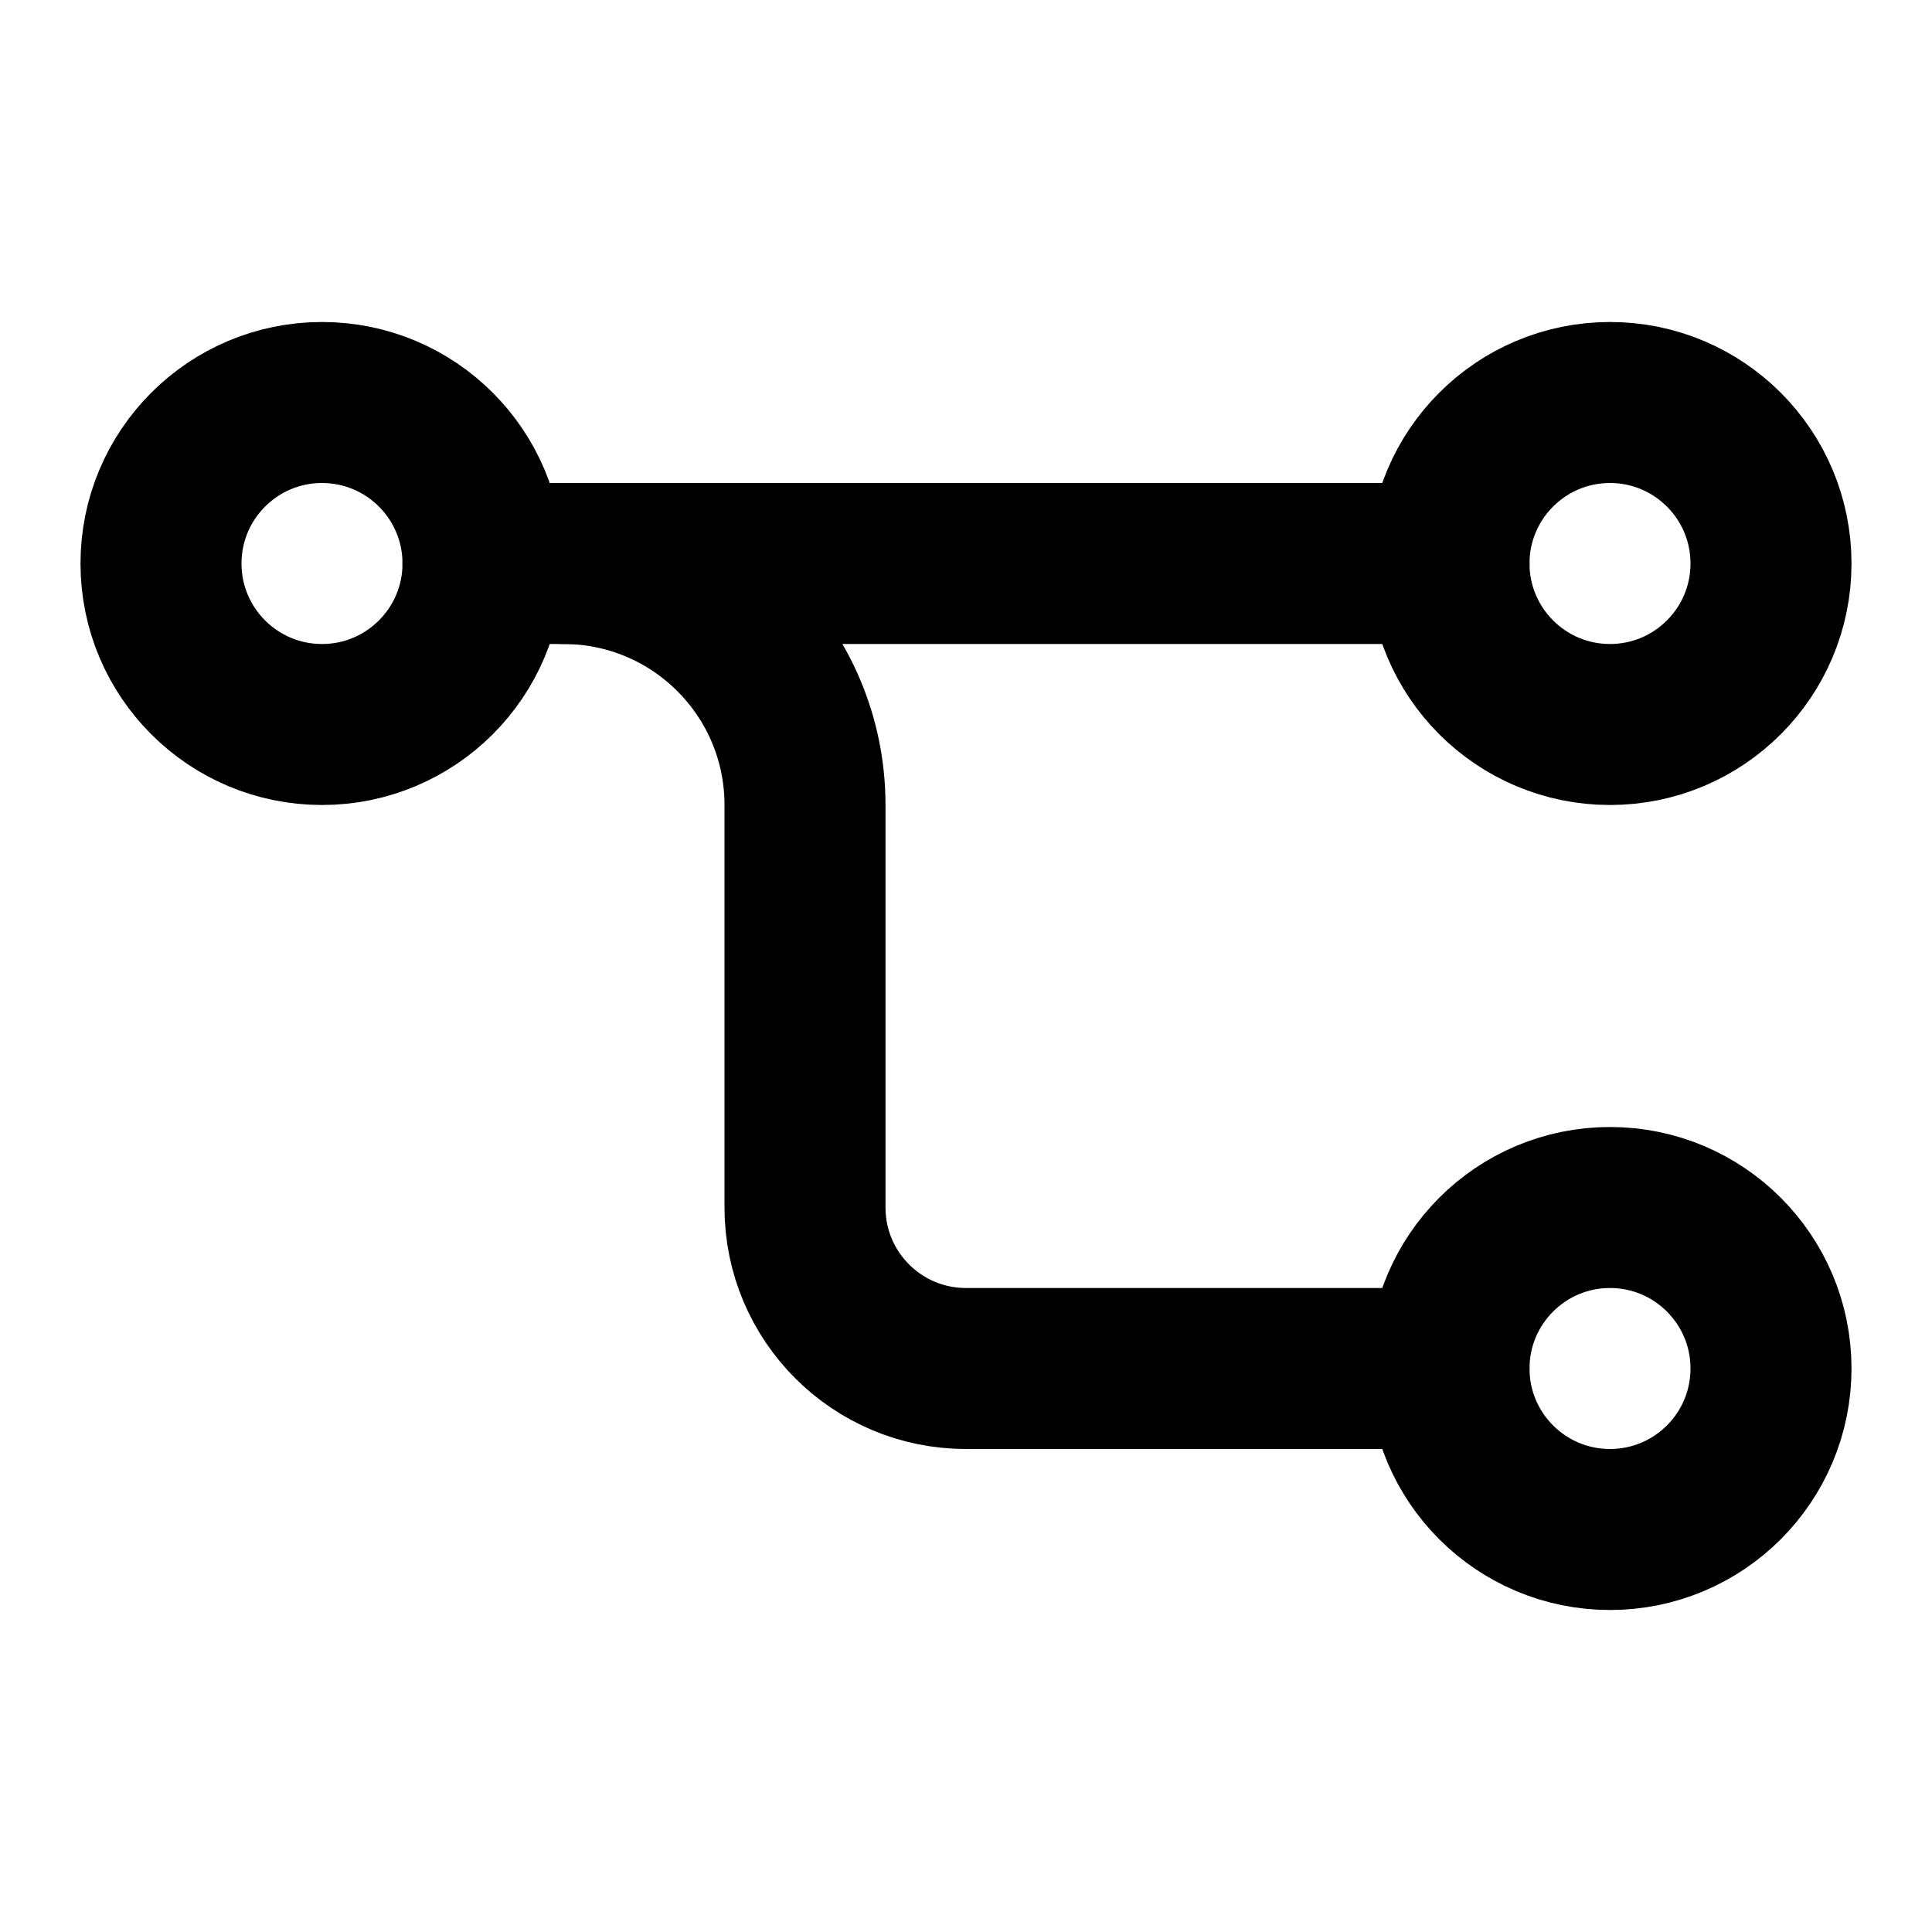
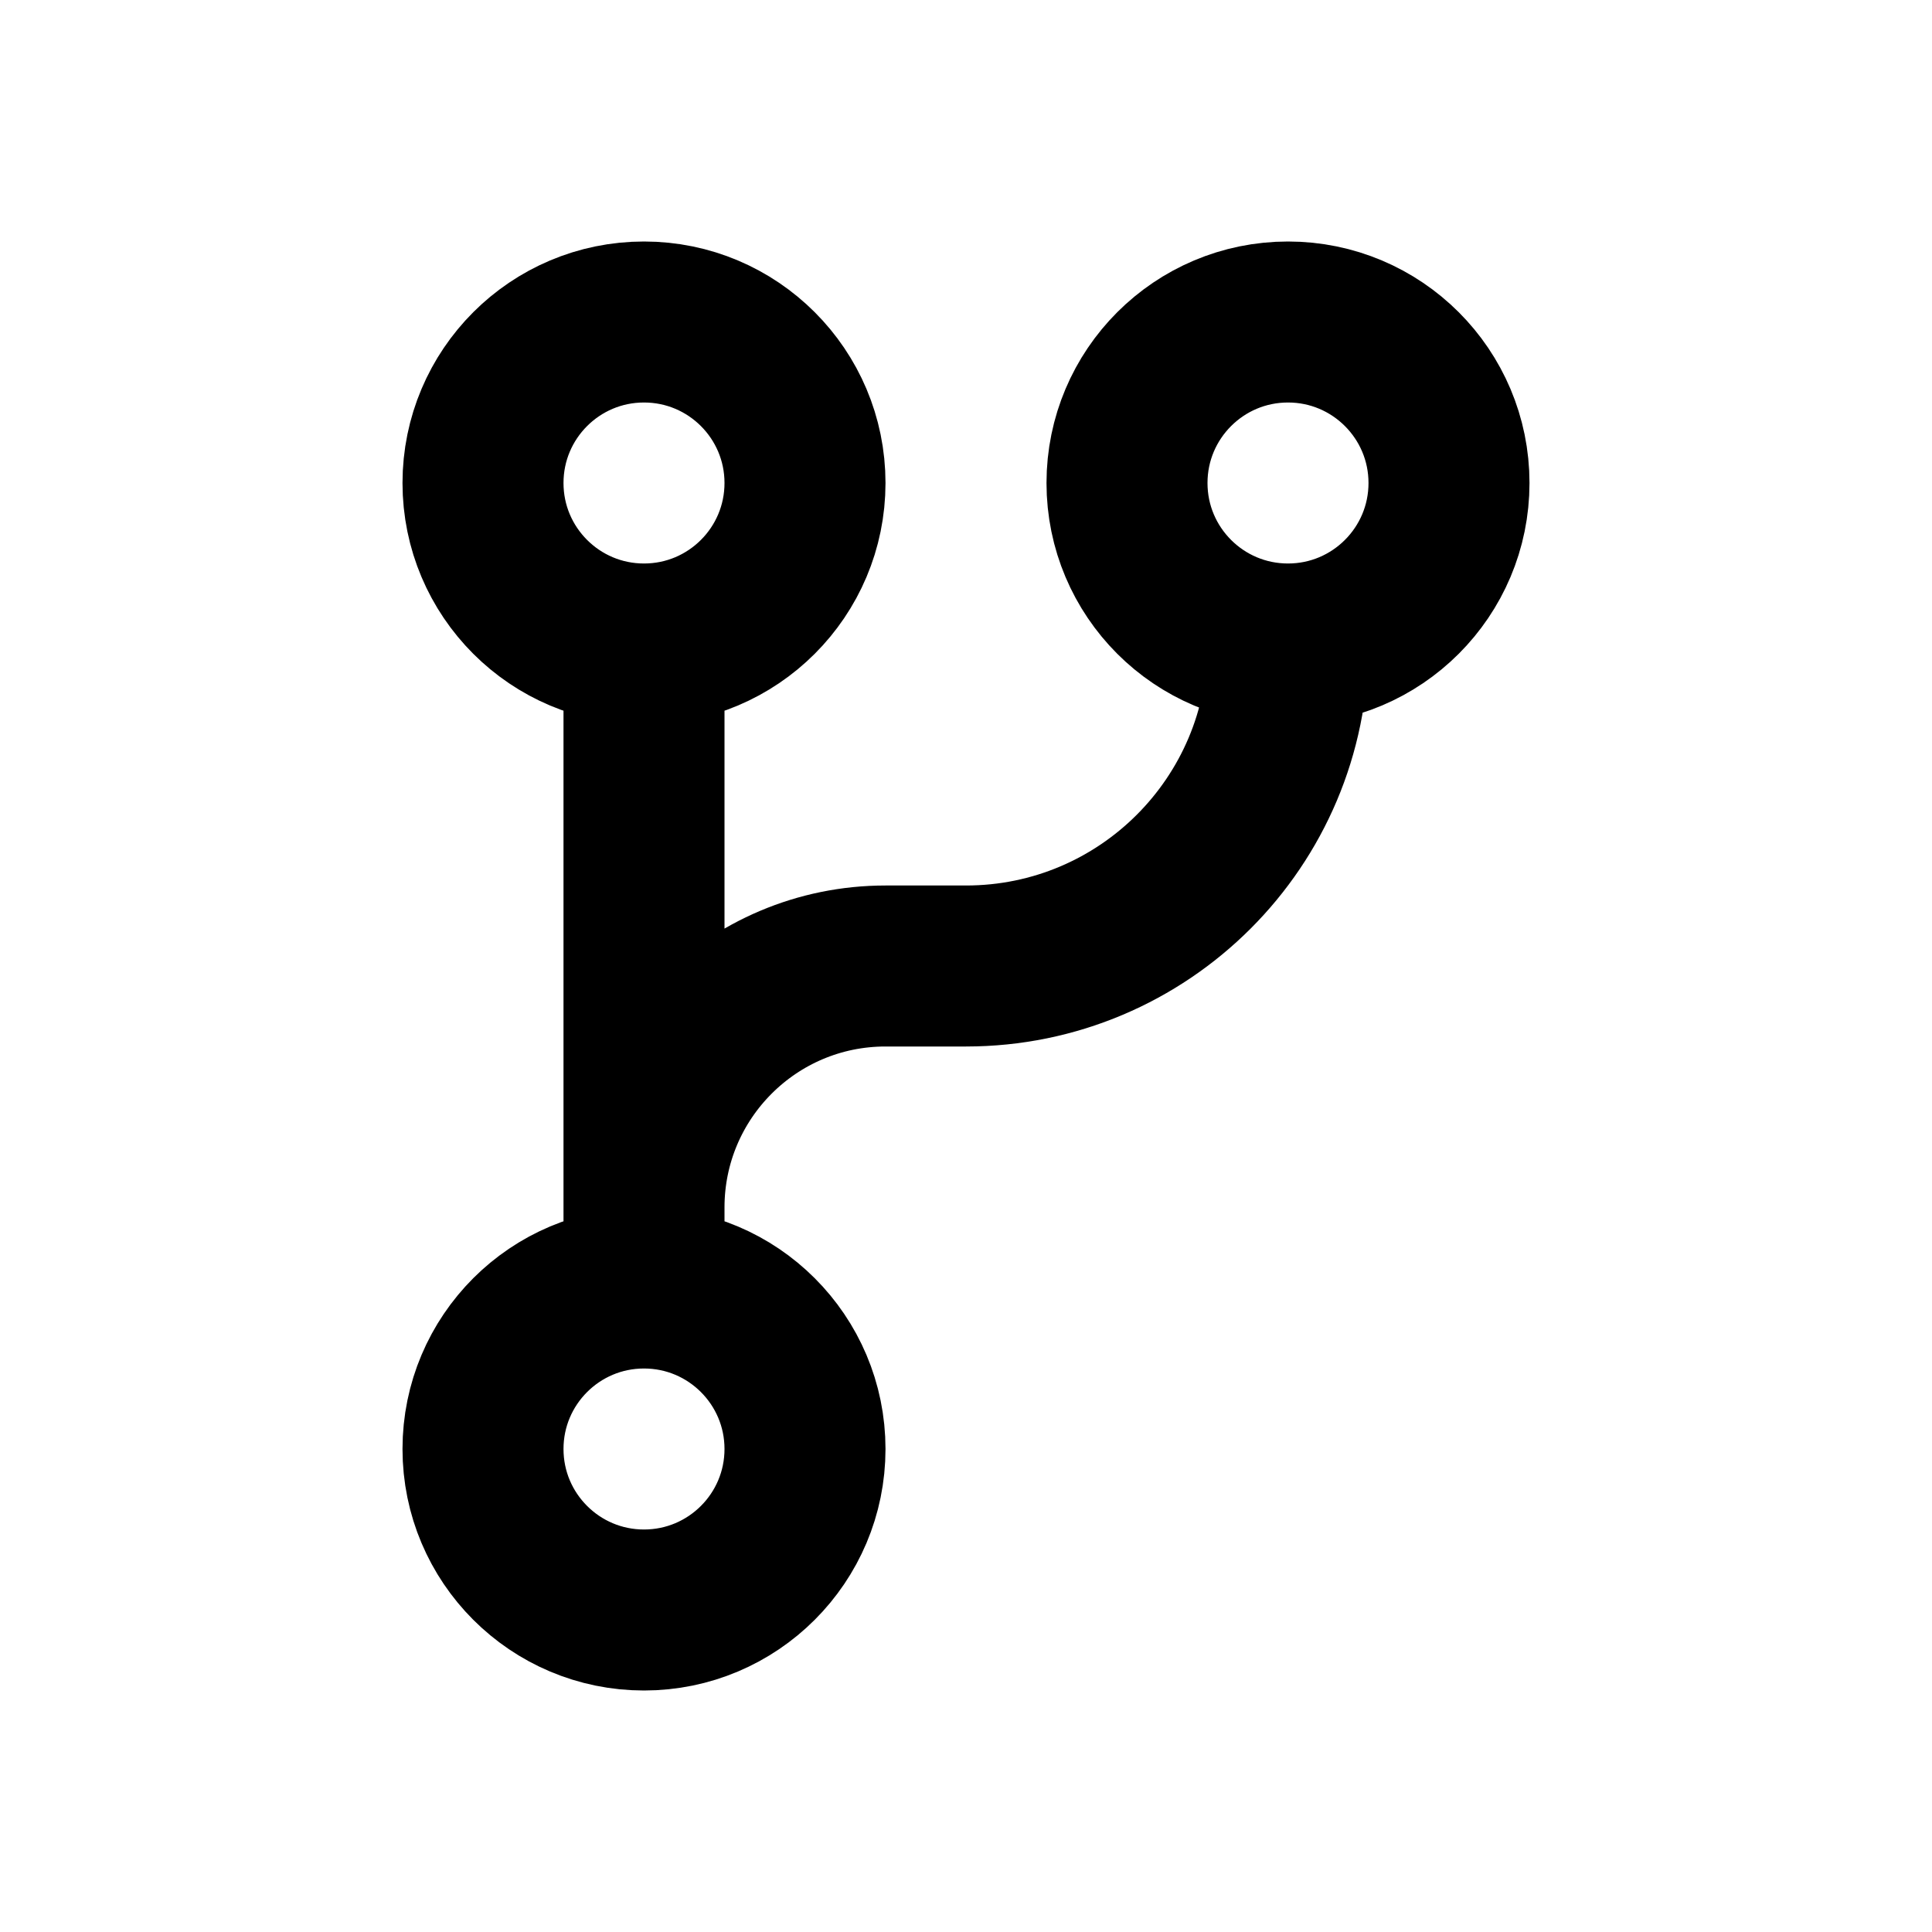
- <svg xmlns="http://www.w3.org/2000/svg" width="800px" height="800px" viewBox="0 0 24 24" fill="none">
-   <circle cx="4" cy="7" r="2" stroke="#000000" stroke-width="2" stroke-linecap="round" stroke-linejoin="round" />
-   <circle cx="20" cy="7" r="2" stroke="#000000" stroke-width="2" stroke-linecap="round" stroke-linejoin="round" />
-   <circle cx="20" cy="17" r="2" stroke="#000000" stroke-width="2" stroke-linecap="round" stroke-linejoin="round" />
-   <path d="M18 7H6" stroke="#000000" stroke-width="2" stroke-linecap="round" stroke-linejoin="round" />
-   <path d="M7 7V7C8.657 7 10 8.343 10 10V15C10 16.105 10.895 17 12 17H18" stroke="#000000" stroke-width="2" stroke-linecap="round" stroke-linejoin="round" />
+ <svg xmlns="http://www.w3.org/2000/svg" width="32" height="32" viewBox="0 0 24 24">
+   <path fill="none" stroke="currentColor" stroke-linecap="round" stroke-linejoin="round" stroke-width="2" d="M8 8v8m0-8a2 2 0 1 0 0-4a2 2 0 0 0 0 4m0 8a2 2 0 1 0 0 4a2 2 0 0 0 0-4m8-8a2 2 0 1 0 0-4a2 2 0 0 0 0 4m0 0a4 4 0 0 1-4 4h-1a3 3 0 0 0-3 3" />
</svg>
